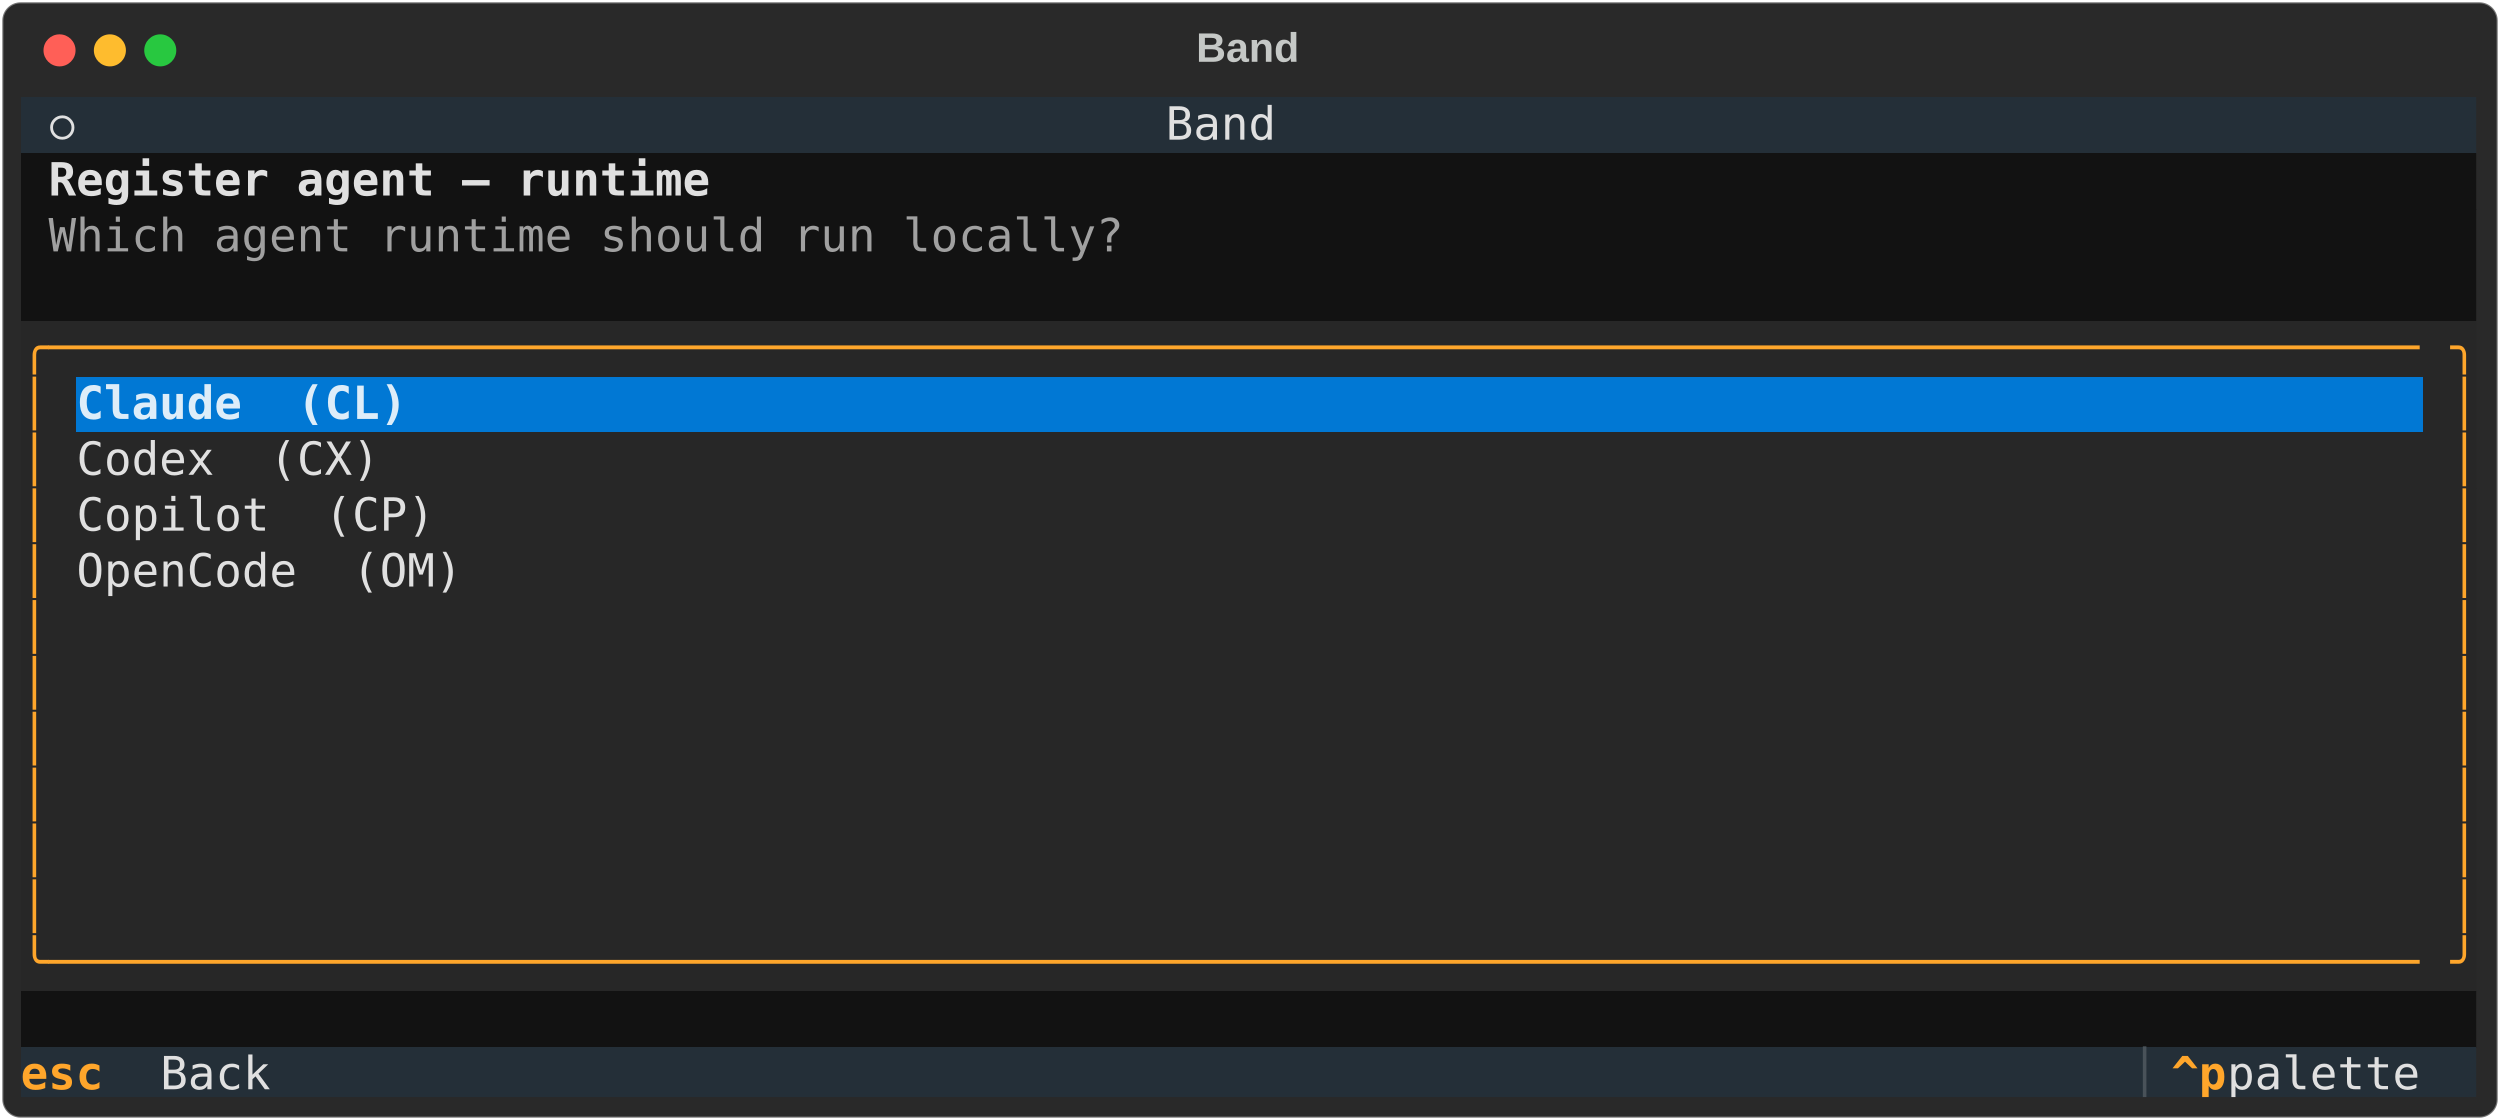
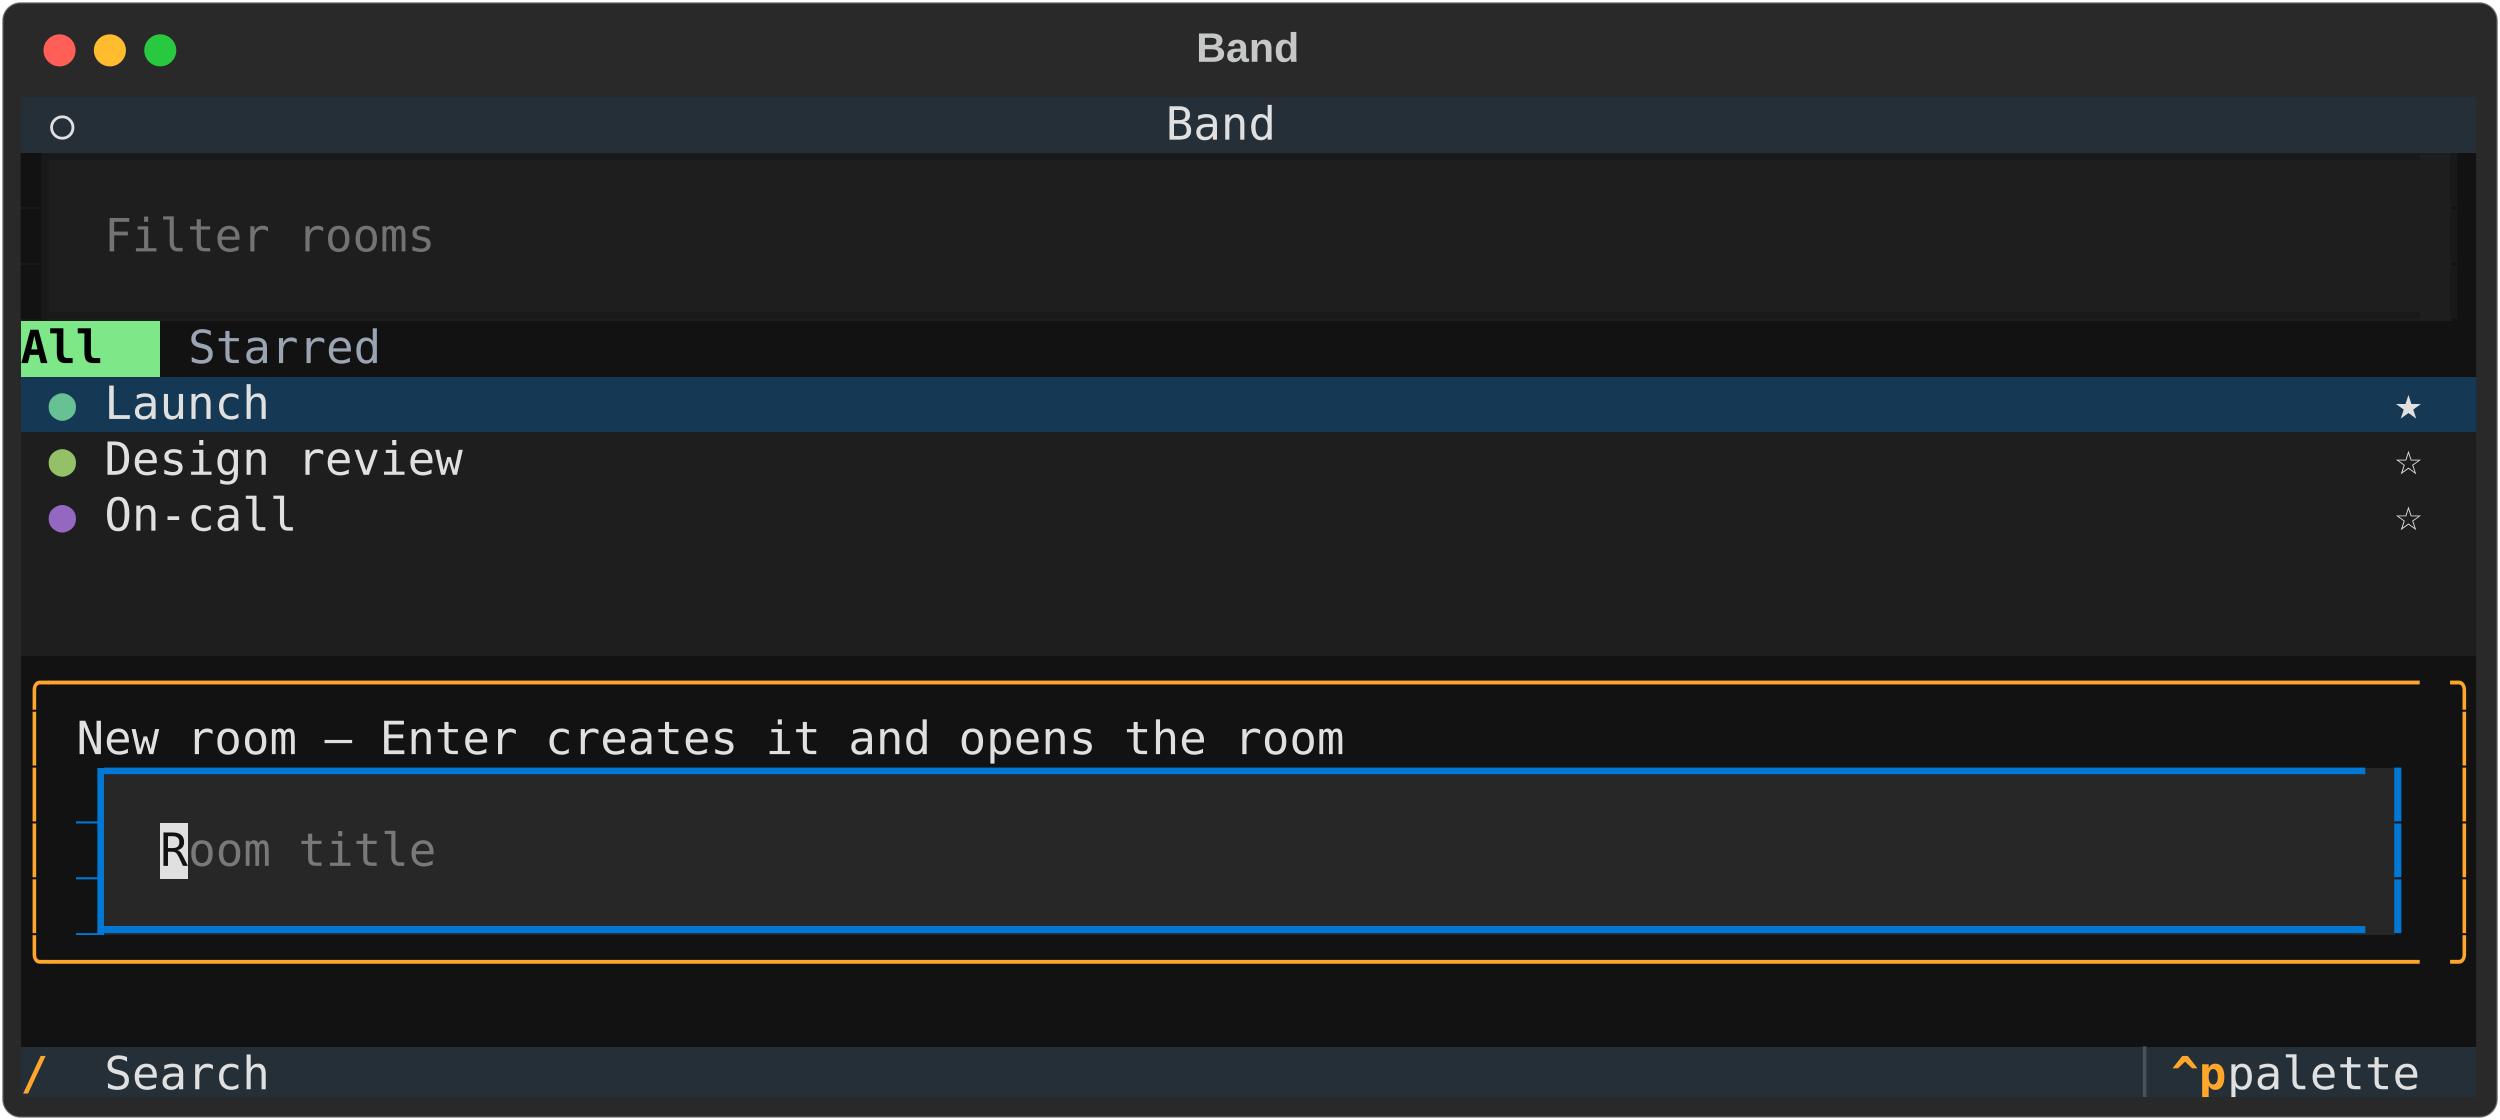
<svg xmlns="http://www.w3.org/2000/svg" class="rich-terminal" viewBox="0 0 1092 489.2">
  <style>

    @font-face {
        font-family: "Fira Code";
        src: local("FiraCode-Regular"),
                url("https://cdnjs.cloudflare.com/ajax/libs/firacode/6.2.0/woff2/FiraCode-Regular.woff2") format("woff2"),
                url("https://cdnjs.cloudflare.com/ajax/libs/firacode/6.2.0/woff/FiraCode-Regular.woff") format("woff");
        font-style: normal;
        font-weight: 400;
    }
    @font-face {
        font-family: "Fira Code";
        src: local("FiraCode-Bold"),
                url("https://cdnjs.cloudflare.com/ajax/libs/firacode/6.2.0/woff2/FiraCode-Bold.woff2") format("woff2"),
                url("https://cdnjs.cloudflare.com/ajax/libs/firacode/6.2.0/woff/FiraCode-Bold.woff") format("woff");
        font-style: bold;
        font-weight: 700;
    }

-     .terminal-2027104656-matrix {
+     .terminal-1330105465-matrix {
        font-family: Fira Code, monospace;
        font-size: 20px;
        line-height: 24.4px;
        font-variant-east-asian: full-width;
    }

-     .terminal-2027104656-title {
+     .terminal-1330105465-title {
        font-size: 18px;
        font-weight: bold;
        font-family: arial;
    }

-     .terminal-2027104656-r1 { fill: #c5c8c6 }
- .terminal-2027104656-r2 { fill: #e0e0e0 }
- .terminal-2027104656-r3 { fill: #e0e0e0;font-weight: bold }
- .terminal-2027104656-r4 { fill: #a0a0a0 }
- .terminal-2027104656-r5 { fill: #fea62b }
- .terminal-2027104656-r6 { fill: #ddedf9;font-weight: bold }
- .terminal-2027104656-r7 { fill: #ffa62b;font-weight: bold }
- .terminal-2027104656-r8 { fill: #495259 }
+     .terminal-1330105465-r1 { fill: #c5c8c6 }
+ .terminal-1330105465-r2 { fill: #e0e0e0 }
+ .terminal-1330105465-r3 { fill: #121212 }
+ .terminal-1330105465-r4 { fill: #191919 }
+ .terminal-1330105465-r5 { fill: #737373 }
+ .terminal-1330105465-r6 { fill: #000000;font-weight: bold }
+ .terminal-1330105465-r7 { fill: #9aa4b2 }
+ .terminal-1330105465-r8 { fill: #67c194 }
+ .terminal-1330105465-r9 { fill: #94c167 }
+ .terminal-1330105465-r10 { fill: #9467c1 }
+ .terminal-1330105465-r11 { fill: #fea62b }
+ .terminal-1330105465-r12 { fill: #0178d4 }
+ .terminal-1330105465-r13 { fill: #797979 }
+ .terminal-1330105465-r14 { fill: #ffa62b;font-weight: bold }
+ .terminal-1330105465-r15 { fill: #495259 }
    </style>
  <defs>
-     <clipPath id="terminal-2027104656-clip-terminal">
+     <clipPath id="terminal-1330105465-clip-terminal">
      <rect x="0" y="0" width="1072.6" height="438.2" />
    </clipPath>
-     <clipPath id="terminal-2027104656-line-0">
+     <clipPath id="terminal-1330105465-line-0">
      <rect x="0" y="1.5" width="1073.6" height="24.65" />
    </clipPath>
-     <clipPath id="terminal-2027104656-line-1">
+     <clipPath id="terminal-1330105465-line-1">
      <rect x="0" y="25.9" width="1073.6" height="24.65" />
    </clipPath>
-     <clipPath id="terminal-2027104656-line-2">
+     <clipPath id="terminal-1330105465-line-2">
      <rect x="0" y="50.3" width="1073.6" height="24.65" />
    </clipPath>
-     <clipPath id="terminal-2027104656-line-3">
+     <clipPath id="terminal-1330105465-line-3">
      <rect x="0" y="74.7" width="1073.6" height="24.65" />
    </clipPath>
-     <clipPath id="terminal-2027104656-line-4">
+     <clipPath id="terminal-1330105465-line-4">
      <rect x="0" y="99.1" width="1073.6" height="24.65" />
    </clipPath>
-     <clipPath id="terminal-2027104656-line-5">
+     <clipPath id="terminal-1330105465-line-5">
      <rect x="0" y="123.5" width="1073.6" height="24.65" />
    </clipPath>
-     <clipPath id="terminal-2027104656-line-6">
+     <clipPath id="terminal-1330105465-line-6">
      <rect x="0" y="147.9" width="1073.6" height="24.65" />
    </clipPath>
-     <clipPath id="terminal-2027104656-line-7">
+     <clipPath id="terminal-1330105465-line-7">
      <rect x="0" y="172.3" width="1073.6" height="24.65" />
    </clipPath>
-     <clipPath id="terminal-2027104656-line-8">
+     <clipPath id="terminal-1330105465-line-8">
      <rect x="0" y="196.7" width="1073.6" height="24.65" />
    </clipPath>
-     <clipPath id="terminal-2027104656-line-9">
+     <clipPath id="terminal-1330105465-line-9">
      <rect x="0" y="221.1" width="1073.6" height="24.65" />
    </clipPath>
-     <clipPath id="terminal-2027104656-line-10">
+     <clipPath id="terminal-1330105465-line-10">
      <rect x="0" y="245.5" width="1073.6" height="24.65" />
    </clipPath>
-     <clipPath id="terminal-2027104656-line-11">
+     <clipPath id="terminal-1330105465-line-11">
      <rect x="0" y="269.9" width="1073.6" height="24.65" />
    </clipPath>
-     <clipPath id="terminal-2027104656-line-12">
+     <clipPath id="terminal-1330105465-line-12">
      <rect x="0" y="294.3" width="1073.6" height="24.65" />
    </clipPath>
-     <clipPath id="terminal-2027104656-line-13">
+     <clipPath id="terminal-1330105465-line-13">
      <rect x="0" y="318.7" width="1073.6" height="24.65" />
    </clipPath>
-     <clipPath id="terminal-2027104656-line-14">
+     <clipPath id="terminal-1330105465-line-14">
      <rect x="0" y="343.1" width="1073.6" height="24.65" />
    </clipPath>
-     <clipPath id="terminal-2027104656-line-15">
+     <clipPath id="terminal-1330105465-line-15">
      <rect x="0" y="367.5" width="1073.6" height="24.65" />
    </clipPath>
-     <clipPath id="terminal-2027104656-line-16">
+     <clipPath id="terminal-1330105465-line-16">
      <rect x="0" y="391.9" width="1073.6" height="24.65" />
    </clipPath>
  </defs>
  <rect fill="#292929" stroke="rgba(255,255,255,0.35)" stroke-width="1" x="1" y="1" width="1090" height="487.2" rx="8" />
-   <text class="terminal-2027104656-title" fill="#c5c8c6" text-anchor="middle" x="545" y="27">Band</text>
+   <text class="terminal-1330105465-title" fill="#c5c8c6" text-anchor="middle" x="545" y="27">Band</text>
  <g transform="translate(26,22)">
    <circle cx="0" cy="0" r="7" fill="#ff5f57" />
    <circle cx="22" cy="0" r="7" fill="#febc2e" />
    <circle cx="44" cy="0" r="7" fill="#28c840" />
  </g>
-   <g transform="translate(9, 41)" clip-path="url(#terminal-2027104656-clip-terminal)">
+   <g transform="translate(9, 41)" clip-path="url(#terminal-1330105465-clip-terminal)">
    <rect fill="#242f38" x="0" y="1.5" width="12.2" height="24.65" shape-rendering="crispEdges" />
    <rect fill="#242f38" x="12.2" y="1.5" width="12.2" height="24.65" shape-rendering="crispEdges" />
    <rect fill="#242f38" x="24.4" y="1.5" width="61" height="24.65" shape-rendering="crispEdges" />
    <rect fill="#242f38" x="85.4" y="1.5" width="12.2" height="24.65" shape-rendering="crispEdges" />
    <rect fill="#242f38" x="97.6" y="1.5" width="402.6" height="24.65" shape-rendering="crispEdges" />
    <rect fill="#242f38" x="500.2" y="1.5" width="48.8" height="24.65" shape-rendering="crispEdges" />
    <rect fill="#242f38" x="549" y="1.5" width="402.6" height="24.65" shape-rendering="crispEdges" />
    <rect fill="#242f38" x="951.6" y="1.5" width="12.2" height="24.65" shape-rendering="crispEdges" />
    <rect fill="#242f38" x="963.8" y="1.5" width="0" height="24.65" shape-rendering="crispEdges" />
    <rect fill="#242f38" x="963.8" y="1.5" width="97.6" height="24.65" shape-rendering="crispEdges" />
    <rect fill="#242f38" x="1061.4" y="1.5" width="12.2" height="24.65" shape-rendering="crispEdges" />
-     <rect fill="#121212" x="0" y="25.9" width="12.2" height="24.65" shape-rendering="crispEdges" />
-     <rect fill="#121212" x="12.2" y="25.9" width="292.8" height="24.65" shape-rendering="crispEdges" />
-     <rect fill="#121212" x="305" y="25.9" width="12.2" height="24.65" shape-rendering="crispEdges" />
-     <rect fill="#121212" x="317.2" y="25.9" width="756.4" height="24.65" shape-rendering="crispEdges" />
-     <rect fill="#121212" x="0" y="50.3" width="12.2" height="24.65" shape-rendering="crispEdges" />
-     <rect fill="#121212" x="12.2" y="50.3" width="475.8" height="24.65" shape-rendering="crispEdges" />
-     <rect fill="#121212" x="488" y="50.3" width="573.4" height="24.65" shape-rendering="crispEdges" />
+     <rect fill="#191919" x="0" y="25.9" width="12.2" height="24.65" shape-rendering="crispEdges" />
+     <rect fill="#1e1e1e" x="12.2" y="25.9" width="1049.2" height="24.65" shape-rendering="crispEdges" />
+     <rect fill="#121212" x="1061.4" y="25.9" width="12.2" height="24.65" shape-rendering="crispEdges" />
+     <rect fill="#191919" x="0" y="50.3" width="12.2" height="24.65" shape-rendering="crispEdges" />
+     <rect fill="#1e1e1e" x="12.2" y="50.3" width="24.4" height="24.65" shape-rendering="crispEdges" />
+     <rect fill="#1e1e1e" x="36.6" y="50.3" width="146.4" height="24.65" shape-rendering="crispEdges" />
+     <rect fill="#1e1e1e" x="183" y="50.3" width="854" height="24.65" shape-rendering="crispEdges" />
+     <rect fill="#1e1e1e" x="1037" y="50.3" width="24.4" height="24.65" shape-rendering="crispEdges" />
    <rect fill="#121212" x="1061.4" y="50.3" width="12.2" height="24.65" shape-rendering="crispEdges" />
-     <rect fill="#121212" x="0" y="74.7" width="12.2" height="24.65" shape-rendering="crispEdges" />
-     <rect fill="#121212" x="12.2" y="74.7" width="1049.2" height="24.65" shape-rendering="crispEdges" />
+     <rect fill="#191919" x="0" y="74.7" width="12.2" height="24.65" shape-rendering="crispEdges" />
+     <rect fill="#1e1e1e" x="12.2" y="74.7" width="1049.2" height="24.65" shape-rendering="crispEdges" />
    <rect fill="#121212" x="1061.4" y="74.7" width="12.2" height="24.65" shape-rendering="crispEdges" />
-     <rect fill="#272727" x="0" y="99.1" width="12.2" height="24.65" shape-rendering="crispEdges" />
-     <rect fill="#272727" x="12.2" y="99.1" width="1049.2" height="24.65" shape-rendering="crispEdges" />
-     <rect fill="#272727" x="1061.4" y="99.1" width="12.2" height="24.65" shape-rendering="crispEdges" />
-     <rect fill="#272727" x="0" y="123.5" width="12.2" height="24.65" shape-rendering="crispEdges" />
-     <rect fill="#272727" x="12.2" y="123.5" width="12.2" height="24.65" shape-rendering="crispEdges" />
-     <rect fill="#0178d4" x="24.4" y="123.5" width="146.4" height="24.65" shape-rendering="crispEdges" />
-     <rect fill="#0178d4" x="170.8" y="123.5" width="878.4" height="24.65" shape-rendering="crispEdges" />
-     <rect fill="#272727" x="1049.2" y="123.5" width="12.2" height="24.65" shape-rendering="crispEdges" />
-     <rect fill="#272727" x="1061.4" y="123.5" width="12.2" height="24.65" shape-rendering="crispEdges" />
-     <rect fill="#272727" x="0" y="147.9" width="12.2" height="24.65" shape-rendering="crispEdges" />
-     <rect fill="#272727" x="12.2" y="147.9" width="12.2" height="24.65" shape-rendering="crispEdges" />
-     <rect fill="#272727" x="24.4" y="147.9" width="134.2" height="24.65" shape-rendering="crispEdges" />
-     <rect fill="#272727" x="158.6" y="147.9" width="890.6" height="24.65" shape-rendering="crispEdges" />
-     <rect fill="#272727" x="1049.2" y="147.9" width="12.2" height="24.65" shape-rendering="crispEdges" />
-     <rect fill="#272727" x="1061.4" y="147.9" width="12.2" height="24.65" shape-rendering="crispEdges" />
-     <rect fill="#272727" x="0" y="172.3" width="12.2" height="24.65" shape-rendering="crispEdges" />
-     <rect fill="#272727" x="12.2" y="172.3" width="12.2" height="24.65" shape-rendering="crispEdges" />
-     <rect fill="#272727" x="24.4" y="172.3" width="158.6" height="24.65" shape-rendering="crispEdges" />
-     <rect fill="#272727" x="183" y="172.3" width="866.2" height="24.65" shape-rendering="crispEdges" />
-     <rect fill="#272727" x="1049.2" y="172.3" width="12.2" height="24.65" shape-rendering="crispEdges" />
-     <rect fill="#272727" x="1061.4" y="172.3" width="12.2" height="24.65" shape-rendering="crispEdges" />
-     <rect fill="#272727" x="0" y="196.7" width="12.2" height="24.65" shape-rendering="crispEdges" />
-     <rect fill="#272727" x="12.2" y="196.7" width="12.2" height="24.65" shape-rendering="crispEdges" />
-     <rect fill="#272727" x="24.4" y="196.7" width="170.8" height="24.65" shape-rendering="crispEdges" />
-     <rect fill="#272727" x="195.2" y="196.7" width="854" height="24.65" shape-rendering="crispEdges" />
-     <rect fill="#272727" x="1049.2" y="196.7" width="12.2" height="24.65" shape-rendering="crispEdges" />
-     <rect fill="#272727" x="1061.4" y="196.7" width="12.2" height="24.65" shape-rendering="crispEdges" />
-     <rect fill="#272727" x="0" y="221.1" width="12.2" height="24.65" shape-rendering="crispEdges" />
-     <rect fill="#272727" x="12.2" y="221.1" width="12.2" height="24.65" shape-rendering="crispEdges" />
-     <rect fill="#272727" x="24.4" y="221.1" width="1024.8" height="24.65" shape-rendering="crispEdges" />
-     <rect fill="#272727" x="1049.2" y="221.1" width="12.2" height="24.65" shape-rendering="crispEdges" />
-     <rect fill="#272727" x="1061.4" y="221.1" width="12.2" height="24.65" shape-rendering="crispEdges" />
-     <rect fill="#272727" x="0" y="245.5" width="12.2" height="24.65" shape-rendering="crispEdges" />
-     <rect fill="#272727" x="12.2" y="245.5" width="12.2" height="24.65" shape-rendering="crispEdges" />
-     <rect fill="#272727" x="24.4" y="245.5" width="1024.8" height="24.65" shape-rendering="crispEdges" />
-     <rect fill="#272727" x="1049.2" y="245.5" width="12.2" height="24.65" shape-rendering="crispEdges" />
-     <rect fill="#272727" x="1061.4" y="245.5" width="12.2" height="24.65" shape-rendering="crispEdges" />
-     <rect fill="#272727" x="0" y="269.9" width="12.2" height="24.65" shape-rendering="crispEdges" />
-     <rect fill="#272727" x="12.2" y="269.9" width="12.2" height="24.65" shape-rendering="crispEdges" />
-     <rect fill="#272727" x="24.4" y="269.9" width="1024.8" height="24.65" shape-rendering="crispEdges" />
-     <rect fill="#272727" x="1049.2" y="269.9" width="12.2" height="24.65" shape-rendering="crispEdges" />
-     <rect fill="#272727" x="1061.4" y="269.9" width="12.2" height="24.65" shape-rendering="crispEdges" />
-     <rect fill="#272727" x="0" y="294.3" width="12.2" height="24.65" shape-rendering="crispEdges" />
-     <rect fill="#272727" x="12.2" y="294.3" width="12.2" height="24.65" shape-rendering="crispEdges" />
-     <rect fill="#272727" x="24.4" y="294.3" width="1024.8" height="24.65" shape-rendering="crispEdges" />
-     <rect fill="#272727" x="1049.2" y="294.3" width="12.2" height="24.65" shape-rendering="crispEdges" />
-     <rect fill="#272727" x="1061.4" y="294.3" width="12.2" height="24.65" shape-rendering="crispEdges" />
-     <rect fill="#272727" x="0" y="318.7" width="12.2" height="24.65" shape-rendering="crispEdges" />
-     <rect fill="#272727" x="12.2" y="318.7" width="12.2" height="24.65" shape-rendering="crispEdges" />
-     <rect fill="#272727" x="24.4" y="318.7" width="1024.8" height="24.65" shape-rendering="crispEdges" />
-     <rect fill="#272727" x="1049.2" y="318.7" width="12.2" height="24.65" shape-rendering="crispEdges" />
-     <rect fill="#272727" x="1061.4" y="318.7" width="12.2" height="24.65" shape-rendering="crispEdges" />
-     <rect fill="#272727" x="0" y="343.1" width="12.2" height="24.65" shape-rendering="crispEdges" />
-     <rect fill="#272727" x="12.2" y="343.1" width="12.2" height="24.65" shape-rendering="crispEdges" />
-     <rect fill="#272727" x="24.4" y="343.1" width="1024.8" height="24.65" shape-rendering="crispEdges" />
-     <rect fill="#272727" x="1049.2" y="343.1" width="12.2" height="24.65" shape-rendering="crispEdges" />
-     <rect fill="#272727" x="1061.4" y="343.1" width="12.2" height="24.65" shape-rendering="crispEdges" />
-     <rect fill="#272727" x="0" y="367.5" width="12.2" height="24.65" shape-rendering="crispEdges" />
-     <rect fill="#272727" x="12.2" y="367.5" width="1049.2" height="24.65" shape-rendering="crispEdges" />
-     <rect fill="#272727" x="1061.4" y="367.5" width="12.2" height="24.65" shape-rendering="crispEdges" />
+     <rect fill="#7ee787" x="0" y="99.1" width="61" height="24.65" shape-rendering="crispEdges" />
+     <rect fill="#121212" x="61" y="99.1" width="12.2" height="24.65" shape-rendering="crispEdges" />
+     <rect fill="#121212" x="73.2" y="99.1" width="109.8" height="24.65" shape-rendering="crispEdges" />
+     <rect fill="#121212" x="183" y="99.1" width="12.2" height="24.65" shape-rendering="crispEdges" />
+     <rect fill="#121212" x="195.2" y="99.1" width="878.4" height="24.65" shape-rendering="crispEdges" />
+     <rect fill="#153854" x="0" y="123.5" width="12.2" height="24.65" shape-rendering="crispEdges" />
+     <rect fill="#153854" x="12.2" y="123.5" width="12.2" height="24.65" shape-rendering="crispEdges" />
+     <rect fill="#153854" x="24.4" y="123.5" width="12.2" height="24.65" shape-rendering="crispEdges" />
+     <rect fill="#153854" x="36.6" y="123.5" width="73.2" height="24.65" shape-rendering="crispEdges" />
+     <rect fill="#153854" x="109.8" y="123.5" width="927.2" height="24.65" shape-rendering="crispEdges" />
+     <rect fill="#153854" x="1037" y="123.5" width="12.2" height="24.65" shape-rendering="crispEdges" />
+     <rect fill="#153854" x="1049.2" y="123.5" width="12.2" height="24.65" shape-rendering="crispEdges" />
+     <rect fill="#153854" x="1061.4" y="123.5" width="12.2" height="24.65" shape-rendering="crispEdges" />
+     <rect fill="#1e1e1e" x="0" y="147.9" width="12.2" height="24.65" shape-rendering="crispEdges" />
+     <rect fill="#1e1e1e" x="12.2" y="147.9" width="12.2" height="24.65" shape-rendering="crispEdges" />
+     <rect fill="#1e1e1e" x="24.4" y="147.9" width="12.2" height="24.65" shape-rendering="crispEdges" />
+     <rect fill="#1e1e1e" x="36.6" y="147.9" width="158.6" height="24.65" shape-rendering="crispEdges" />
+     <rect fill="#1e1e1e" x="195.2" y="147.9" width="841.8" height="24.65" shape-rendering="crispEdges" />
+     <rect fill="#1e1e1e" x="1037" y="147.9" width="12.2" height="24.65" shape-rendering="crispEdges" />
+     <rect fill="#1e1e1e" x="1049.2" y="147.9" width="12.2" height="24.65" shape-rendering="crispEdges" />
+     <rect fill="#1e1e1e" x="1061.4" y="147.9" width="12.2" height="24.65" shape-rendering="crispEdges" />
+     <rect fill="#1e1e1e" x="0" y="172.3" width="12.2" height="24.65" shape-rendering="crispEdges" />
+     <rect fill="#1e1e1e" x="12.2" y="172.3" width="12.2" height="24.65" shape-rendering="crispEdges" />
+     <rect fill="#1e1e1e" x="24.4" y="172.3" width="12.2" height="24.65" shape-rendering="crispEdges" />
+     <rect fill="#1e1e1e" x="36.6" y="172.3" width="85.4" height="24.65" shape-rendering="crispEdges" />
+     <rect fill="#1e1e1e" x="122" y="172.3" width="915" height="24.65" shape-rendering="crispEdges" />
+     <rect fill="#1e1e1e" x="1037" y="172.3" width="12.2" height="24.65" shape-rendering="crispEdges" />
+     <rect fill="#1e1e1e" x="1049.2" y="172.3" width="12.2" height="24.65" shape-rendering="crispEdges" />
+     <rect fill="#1e1e1e" x="1061.4" y="172.3" width="12.2" height="24.65" shape-rendering="crispEdges" />
+     <rect fill="#1e1e1e" x="0" y="196.7" width="1073.6" height="24.65" shape-rendering="crispEdges" />
+     <rect fill="#1e1e1e" x="0" y="221.1" width="1073.6" height="24.65" shape-rendering="crispEdges" />
+     <rect fill="#121212" x="0" y="245.5" width="12.2" height="24.65" shape-rendering="crispEdges" />
+     <rect fill="#121212" x="12.2" y="245.5" width="1049.2" height="24.65" shape-rendering="crispEdges" />
+     <rect fill="#121212" x="1061.4" y="245.5" width="12.2" height="24.65" shape-rendering="crispEdges" />
+     <rect fill="#121212" x="0" y="269.9" width="12.2" height="24.65" shape-rendering="crispEdges" />
+     <rect fill="#121212" x="12.2" y="269.9" width="12.2" height="24.65" shape-rendering="crispEdges" />
+     <rect fill="#121212" x="24.4" y="269.9" width="561.2" height="24.65" shape-rendering="crispEdges" />
+     <rect fill="#121212" x="585.6" y="269.9" width="463.6" height="24.65" shape-rendering="crispEdges" />
+     <rect fill="#121212" x="1049.2" y="269.9" width="12.2" height="24.65" shape-rendering="crispEdges" />
+     <rect fill="#121212" x="1061.4" y="269.9" width="12.2" height="24.65" shape-rendering="crispEdges" />
+     <rect fill="#121212" x="0" y="294.3" width="12.2" height="24.65" shape-rendering="crispEdges" />
+     <rect fill="#121212" x="12.2" y="294.3" width="12.2" height="24.65" shape-rendering="crispEdges" />
+     <rect fill="#0178d4" x="24.4" y="294.3" width="12.2" height="24.65" shape-rendering="crispEdges" />
+     <rect fill="#272727" x="36.6" y="294.3" width="1000.4" height="24.65" shape-rendering="crispEdges" />
+     <rect fill="#121212" x="1037" y="294.3" width="12.2" height="24.65" shape-rendering="crispEdges" />
+     <rect fill="#121212" x="1049.2" y="294.3" width="12.2" height="24.65" shape-rendering="crispEdges" />
+     <rect fill="#121212" x="1061.4" y="294.3" width="12.2" height="24.65" shape-rendering="crispEdges" />
+     <rect fill="#121212" x="0" y="318.7" width="12.2" height="24.65" shape-rendering="crispEdges" />
+     <rect fill="#121212" x="12.2" y="318.7" width="12.2" height="24.65" shape-rendering="crispEdges" />
+     <rect fill="#0178d4" x="24.4" y="318.7" width="12.2" height="24.65" shape-rendering="crispEdges" />
+     <rect fill="#272727" x="36.6" y="318.7" width="24.4" height="24.65" shape-rendering="crispEdges" />
+     <rect fill="#e0e0e0" x="61" y="318.7" width="12.2" height="24.65" shape-rendering="crispEdges" />
+     <rect fill="#272727" x="73.2" y="318.7" width="109.8" height="24.65" shape-rendering="crispEdges" />
+     <rect fill="#272727" x="183" y="318.7" width="829.6" height="24.65" shape-rendering="crispEdges" />
+     <rect fill="#272727" x="1012.6" y="318.7" width="24.4" height="24.65" shape-rendering="crispEdges" />
+     <rect fill="#121212" x="1037" y="318.7" width="12.2" height="24.65" shape-rendering="crispEdges" />
+     <rect fill="#121212" x="1049.2" y="318.7" width="12.2" height="24.65" shape-rendering="crispEdges" />
+     <rect fill="#121212" x="1061.4" y="318.7" width="12.2" height="24.65" shape-rendering="crispEdges" />
+     <rect fill="#121212" x="0" y="343.1" width="12.2" height="24.65" shape-rendering="crispEdges" />
+     <rect fill="#121212" x="12.2" y="343.1" width="12.2" height="24.65" shape-rendering="crispEdges" />
+     <rect fill="#0178d4" x="24.4" y="343.1" width="12.2" height="24.65" shape-rendering="crispEdges" />
+     <rect fill="#272727" x="36.6" y="343.1" width="1000.4" height="24.65" shape-rendering="crispEdges" />
+     <rect fill="#121212" x="1037" y="343.1" width="12.2" height="24.65" shape-rendering="crispEdges" />
+     <rect fill="#121212" x="1049.2" y="343.1" width="12.2" height="24.65" shape-rendering="crispEdges" />
+     <rect fill="#121212" x="1061.4" y="343.1" width="12.2" height="24.65" shape-rendering="crispEdges" />
+     <rect fill="#121212" x="0" y="367.5" width="12.2" height="24.65" shape-rendering="crispEdges" />
+     <rect fill="#121212" x="12.2" y="367.5" width="1049.2" height="24.65" shape-rendering="crispEdges" />
+     <rect fill="#121212" x="1061.4" y="367.5" width="12.2" height="24.65" shape-rendering="crispEdges" />
    <rect fill="#121212" x="0" y="391.9" width="12.2" height="24.65" shape-rendering="crispEdges" />
    <rect fill="#121212" x="12.2" y="391.9" width="0" height="24.65" shape-rendering="crispEdges" />
    <rect fill="#121212" x="12.2" y="391.9" width="1049.2" height="24.65" shape-rendering="crispEdges" />
    <rect fill="#121212" x="1061.4" y="391.9" width="12.2" height="24.65" shape-rendering="crispEdges" />
-     <rect fill="#242f38" x="0" y="416.3" width="61" height="24.65" shape-rendering="crispEdges" />
-     <rect fill="#242f38" x="61" y="416.3" width="61" height="24.65" shape-rendering="crispEdges" />
+     <rect fill="#242f38" x="0" y="416.3" width="36.6" height="24.65" shape-rendering="crispEdges" />
+     <rect fill="#242f38" x="36.6" y="416.3" width="85.4" height="24.65" shape-rendering="crispEdges" />
    <rect fill="#242f38" x="122" y="416.3" width="805.2" height="24.65" shape-rendering="crispEdges" />
    <rect fill="#242f38" x="927.2" y="416.3" width="12.2" height="24.65" shape-rendering="crispEdges" />
    <rect fill="#242f38" x="939.4" y="416.3" width="24.4" height="24.65" shape-rendering="crispEdges" />
    <rect fill="#242f38" x="963.8" y="416.3" width="97.6" height="24.65" shape-rendering="crispEdges" />
    <rect fill="#242f38" x="1061.4" y="416.3" width="12.2" height="24.65" shape-rendering="crispEdges" />
-     <g class="terminal-2027104656-matrix">
-       <text class="terminal-2027104656-r2" x="12.2" y="20" textLength="12.2" clip-path="url(#terminal-2027104656-line-0)">⭘</text>
-       <text class="terminal-2027104656-r2" x="500.2" y="20" textLength="48.8" clip-path="url(#terminal-2027104656-line-0)">Band</text>
-       <text class="terminal-2027104656-r1" x="1073.6" y="20" textLength="12.2" clip-path="url(#terminal-2027104656-line-0)">
- </text>
-       <text class="terminal-2027104656-r3" x="12.2" y="44.4" textLength="292.8" clip-path="url(#terminal-2027104656-line-1)">Register agent — runtime</text>
-       <text class="terminal-2027104656-r1" x="1073.6" y="44.4" textLength="12.2" clip-path="url(#terminal-2027104656-line-1)">
- </text>
-       <text class="terminal-2027104656-r4" x="12.2" y="68.8" textLength="475.8" clip-path="url(#terminal-2027104656-line-2)">Which agent runtime should run locally?</text>
-       <text class="terminal-2027104656-r1" x="1073.6" y="68.8" textLength="12.2" clip-path="url(#terminal-2027104656-line-2)">
- </text>
-       <text class="terminal-2027104656-r1" x="1073.6" y="93.2" textLength="12.2" clip-path="url(#terminal-2027104656-line-3)">
- </text>
-       <text class="terminal-2027104656-r5" x="0" y="117.6" textLength="12.2" clip-path="url(#terminal-2027104656-line-4)">╭</text>
-       <text class="terminal-2027104656-r5" x="12.2" y="117.6" textLength="1049.2" clip-path="url(#terminal-2027104656-line-4)">──────────────────────────────────────────────────────────────────────────────────────</text>
-       <text class="terminal-2027104656-r5" x="1061.4" y="117.6" textLength="12.2" clip-path="url(#terminal-2027104656-line-4)">╮</text>
-       <text class="terminal-2027104656-r1" x="1073.6" y="117.6" textLength="12.2" clip-path="url(#terminal-2027104656-line-4)">
- </text>
-       <text class="terminal-2027104656-r5" x="0" y="142" textLength="12.2" clip-path="url(#terminal-2027104656-line-5)">│</text>
-       <text class="terminal-2027104656-r6" x="24.4" y="142" textLength="146.4" clip-path="url(#terminal-2027104656-line-5)">Claude  (CL)</text>
-       <text class="terminal-2027104656-r5" x="1061.4" y="142" textLength="12.2" clip-path="url(#terminal-2027104656-line-5)">│</text>
-       <text class="terminal-2027104656-r1" x="1073.6" y="142" textLength="12.2" clip-path="url(#terminal-2027104656-line-5)">
- </text>
-       <text class="terminal-2027104656-r5" x="0" y="166.4" textLength="12.2" clip-path="url(#terminal-2027104656-line-6)">│</text>
-       <text class="terminal-2027104656-r2" x="24.4" y="166.4" textLength="134.2" clip-path="url(#terminal-2027104656-line-6)">Codex  (CX)</text>
-       <text class="terminal-2027104656-r5" x="1061.4" y="166.4" textLength="12.2" clip-path="url(#terminal-2027104656-line-6)">│</text>
-       <text class="terminal-2027104656-r1" x="1073.6" y="166.4" textLength="12.2" clip-path="url(#terminal-2027104656-line-6)">
- </text>
-       <text class="terminal-2027104656-r5" x="0" y="190.8" textLength="12.2" clip-path="url(#terminal-2027104656-line-7)">│</text>
-       <text class="terminal-2027104656-r2" x="24.4" y="190.8" textLength="158.6" clip-path="url(#terminal-2027104656-line-7)">Copilot  (CP)</text>
-       <text class="terminal-2027104656-r5" x="1061.4" y="190.8" textLength="12.2" clip-path="url(#terminal-2027104656-line-7)">│</text>
-       <text class="terminal-2027104656-r1" x="1073.6" y="190.8" textLength="12.2" clip-path="url(#terminal-2027104656-line-7)">
- </text>
-       <text class="terminal-2027104656-r5" x="0" y="215.2" textLength="12.2" clip-path="url(#terminal-2027104656-line-8)">│</text>
-       <text class="terminal-2027104656-r2" x="24.4" y="215.2" textLength="170.8" clip-path="url(#terminal-2027104656-line-8)">OpenCode  (OM)</text>
-       <text class="terminal-2027104656-r5" x="1061.4" y="215.2" textLength="12.2" clip-path="url(#terminal-2027104656-line-8)">│</text>
-       <text class="terminal-2027104656-r1" x="1073.6" y="215.2" textLength="12.2" clip-path="url(#terminal-2027104656-line-8)">
- </text>
-       <text class="terminal-2027104656-r5" x="0" y="239.6" textLength="12.2" clip-path="url(#terminal-2027104656-line-9)">│</text>
-       <text class="terminal-2027104656-r5" x="1061.4" y="239.6" textLength="12.2" clip-path="url(#terminal-2027104656-line-9)">│</text>
-       <text class="terminal-2027104656-r1" x="1073.6" y="239.6" textLength="12.2" clip-path="url(#terminal-2027104656-line-9)">
- </text>
-       <text class="terminal-2027104656-r5" x="0" y="264" textLength="12.2" clip-path="url(#terminal-2027104656-line-10)">│</text>
-       <text class="terminal-2027104656-r5" x="1061.4" y="264" textLength="12.2" clip-path="url(#terminal-2027104656-line-10)">│</text>
-       <text class="terminal-2027104656-r1" x="1073.6" y="264" textLength="12.2" clip-path="url(#terminal-2027104656-line-10)">
- </text>
-       <text class="terminal-2027104656-r5" x="0" y="288.4" textLength="12.2" clip-path="url(#terminal-2027104656-line-11)">│</text>
-       <text class="terminal-2027104656-r5" x="1061.4" y="288.4" textLength="12.2" clip-path="url(#terminal-2027104656-line-11)">│</text>
-       <text class="terminal-2027104656-r1" x="1073.6" y="288.4" textLength="12.2" clip-path="url(#terminal-2027104656-line-11)">
- </text>
-       <text class="terminal-2027104656-r5" x="0" y="312.8" textLength="12.2" clip-path="url(#terminal-2027104656-line-12)">│</text>
-       <text class="terminal-2027104656-r5" x="1061.4" y="312.8" textLength="12.2" clip-path="url(#terminal-2027104656-line-12)">│</text>
-       <text class="terminal-2027104656-r1" x="1073.6" y="312.8" textLength="12.2" clip-path="url(#terminal-2027104656-line-12)">
- </text>
-       <text class="terminal-2027104656-r5" x="0" y="337.2" textLength="12.2" clip-path="url(#terminal-2027104656-line-13)">│</text>
-       <text class="terminal-2027104656-r5" x="1061.4" y="337.2" textLength="12.2" clip-path="url(#terminal-2027104656-line-13)">│</text>
-       <text class="terminal-2027104656-r1" x="1073.6" y="337.2" textLength="12.2" clip-path="url(#terminal-2027104656-line-13)">
- </text>
-       <text class="terminal-2027104656-r5" x="0" y="361.6" textLength="12.2" clip-path="url(#terminal-2027104656-line-14)">│</text>
-       <text class="terminal-2027104656-r5" x="1061.4" y="361.6" textLength="12.2" clip-path="url(#terminal-2027104656-line-14)">│</text>
-       <text class="terminal-2027104656-r1" x="1073.6" y="361.6" textLength="12.2" clip-path="url(#terminal-2027104656-line-14)">
- </text>
-       <text class="terminal-2027104656-r5" x="0" y="386" textLength="12.2" clip-path="url(#terminal-2027104656-line-15)">╰</text>
-       <text class="terminal-2027104656-r5" x="12.2" y="386" textLength="1049.2" clip-path="url(#terminal-2027104656-line-15)">──────────────────────────────────────────────────────────────────────────────────────</text>
-       <text class="terminal-2027104656-r5" x="1061.4" y="386" textLength="12.2" clip-path="url(#terminal-2027104656-line-15)">╯</text>
-       <text class="terminal-2027104656-r1" x="1073.6" y="386" textLength="12.2" clip-path="url(#terminal-2027104656-line-15)">
- </text>
-       <text class="terminal-2027104656-r1" x="1073.6" y="410.4" textLength="12.2" clip-path="url(#terminal-2027104656-line-16)">
- </text>
-       <text class="terminal-2027104656-r7" x="0" y="434.8" textLength="61" clip-path="url(#terminal-2027104656-line-17)"> esc </text>
-       <text class="terminal-2027104656-r2" x="61" y="434.8" textLength="61" clip-path="url(#terminal-2027104656-line-17)">Back </text>
-       <text class="terminal-2027104656-r8" x="927.2" y="434.8" textLength="12.2" clip-path="url(#terminal-2027104656-line-17)">▏</text>
-       <text class="terminal-2027104656-r7" x="939.4" y="434.8" textLength="24.4" clip-path="url(#terminal-2027104656-line-17)">^p</text>
-       <text class="terminal-2027104656-r2" x="963.8" y="434.8" textLength="97.6" clip-path="url(#terminal-2027104656-line-17)"> palette</text>
+     <g class="terminal-1330105465-matrix">
+       <text class="terminal-1330105465-r2" x="12.2" y="20" textLength="12.2" clip-path="url(#terminal-1330105465-line-0)">⭘</text>
+       <text class="terminal-1330105465-r2" x="500.2" y="20" textLength="48.8" clip-path="url(#terminal-1330105465-line-0)">Band</text>
+       <text class="terminal-1330105465-r1" x="1073.6" y="20" textLength="12.2" clip-path="url(#terminal-1330105465-line-0)">
+ </text>
+       <text class="terminal-1330105465-r3" x="0" y="44.4" textLength="12.2" clip-path="url(#terminal-1330105465-line-1)">▊</text>
+       <text class="terminal-1330105465-r4" x="12.2" y="44.4" textLength="1049.2" clip-path="url(#terminal-1330105465-line-1)">▔▔▔▔▔▔▔▔▔▔▔▔▔▔▔▔▔▔▔▔▔▔▔▔▔▔▔▔▔▔▔▔▔▔▔▔▔▔▔▔▔▔▔▔▔▔▔▔▔▔▔▔▔▔▔▔▔▔▔▔▔▔▔▔▔▔▔▔▔▔▔▔▔▔▔▔▔▔▔▔▔▔▔▔▔▔</text>
+       <text class="terminal-1330105465-r4" x="1061.4" y="44.4" textLength="12.2" clip-path="url(#terminal-1330105465-line-1)">▎</text>
+       <text class="terminal-1330105465-r1" x="1073.6" y="44.4" textLength="12.2" clip-path="url(#terminal-1330105465-line-1)">
+ </text>
+       <text class="terminal-1330105465-r3" x="0" y="68.8" textLength="12.2" clip-path="url(#terminal-1330105465-line-2)">▊</text>
+       <text class="terminal-1330105465-r5" x="36.6" y="68.8" textLength="146.4" clip-path="url(#terminal-1330105465-line-2)">Filter rooms</text>
+       <text class="terminal-1330105465-r4" x="1061.4" y="68.8" textLength="12.2" clip-path="url(#terminal-1330105465-line-2)">▎</text>
+       <text class="terminal-1330105465-r1" x="1073.6" y="68.8" textLength="12.2" clip-path="url(#terminal-1330105465-line-2)">
+ </text>
+       <text class="terminal-1330105465-r3" x="0" y="93.2" textLength="12.2" clip-path="url(#terminal-1330105465-line-3)">▊</text>
+       <text class="terminal-1330105465-r4" x="12.2" y="93.2" textLength="1049.2" clip-path="url(#terminal-1330105465-line-3)">▁▁▁▁▁▁▁▁▁▁▁▁▁▁▁▁▁▁▁▁▁▁▁▁▁▁▁▁▁▁▁▁▁▁▁▁▁▁▁▁▁▁▁▁▁▁▁▁▁▁▁▁▁▁▁▁▁▁▁▁▁▁▁▁▁▁▁▁▁▁▁▁▁▁▁▁▁▁▁▁▁▁▁▁▁▁</text>
+       <text class="terminal-1330105465-r4" x="1061.4" y="93.2" textLength="12.2" clip-path="url(#terminal-1330105465-line-3)">▎</text>
+       <text class="terminal-1330105465-r1" x="1073.6" y="93.2" textLength="12.2" clip-path="url(#terminal-1330105465-line-3)">
+ </text>
+       <text class="terminal-1330105465-r6" x="0" y="117.6" textLength="61" clip-path="url(#terminal-1330105465-line-4)"> All </text>
+       <text class="terminal-1330105465-r7" x="73.2" y="117.6" textLength="109.8" clip-path="url(#terminal-1330105465-line-4)"> Starred </text>
+       <text class="terminal-1330105465-r1" x="1073.6" y="117.6" textLength="12.2" clip-path="url(#terminal-1330105465-line-4)">
+ </text>
+       <text class="terminal-1330105465-r8" x="12.2" y="142" textLength="12.2" clip-path="url(#terminal-1330105465-line-5)">●</text>
+       <text class="terminal-1330105465-r2" x="36.6" y="142" textLength="73.2" clip-path="url(#terminal-1330105465-line-5)">Launch</text>
+       <text class="terminal-1330105465-r2" x="1037" y="142" textLength="12.2" clip-path="url(#terminal-1330105465-line-5)">★</text>
+       <text class="terminal-1330105465-r1" x="1073.6" y="142" textLength="12.2" clip-path="url(#terminal-1330105465-line-5)">
+ </text>
+       <text class="terminal-1330105465-r9" x="12.2" y="166.4" textLength="12.2" clip-path="url(#terminal-1330105465-line-6)">●</text>
+       <text class="terminal-1330105465-r2" x="36.6" y="166.4" textLength="158.6" clip-path="url(#terminal-1330105465-line-6)">Design review</text>
+       <text class="terminal-1330105465-r2" x="1037" y="166.4" textLength="12.2" clip-path="url(#terminal-1330105465-line-6)">☆</text>
+       <text class="terminal-1330105465-r1" x="1073.6" y="166.4" textLength="12.2" clip-path="url(#terminal-1330105465-line-6)">
+ </text>
+       <text class="terminal-1330105465-r10" x="12.2" y="190.8" textLength="12.2" clip-path="url(#terminal-1330105465-line-7)">●</text>
+       <text class="terminal-1330105465-r2" x="36.6" y="190.8" textLength="85.4" clip-path="url(#terminal-1330105465-line-7)">On-call</text>
+       <text class="terminal-1330105465-r2" x="1037" y="190.8" textLength="12.2" clip-path="url(#terminal-1330105465-line-7)">☆</text>
+       <text class="terminal-1330105465-r1" x="1073.6" y="190.8" textLength="12.2" clip-path="url(#terminal-1330105465-line-7)">
+ </text>
+       <text class="terminal-1330105465-r1" x="1073.6" y="215.2" textLength="12.2" clip-path="url(#terminal-1330105465-line-8)">
+ </text>
+       <text class="terminal-1330105465-r1" x="1073.6" y="239.6" textLength="12.2" clip-path="url(#terminal-1330105465-line-9)">
+ </text>
+       <text class="terminal-1330105465-r11" x="0" y="264" textLength="12.2" clip-path="url(#terminal-1330105465-line-10)">╭</text>
+       <text class="terminal-1330105465-r11" x="12.2" y="264" textLength="1049.2" clip-path="url(#terminal-1330105465-line-10)">──────────────────────────────────────────────────────────────────────────────────────</text>
+       <text class="terminal-1330105465-r11" x="1061.4" y="264" textLength="12.2" clip-path="url(#terminal-1330105465-line-10)">╮</text>
+       <text class="terminal-1330105465-r1" x="1073.6" y="264" textLength="12.2" clip-path="url(#terminal-1330105465-line-10)">
+ </text>
+       <text class="terminal-1330105465-r11" x="0" y="288.4" textLength="12.2" clip-path="url(#terminal-1330105465-line-11)">│</text>
+       <text class="terminal-1330105465-r2" x="24.4" y="288.4" textLength="561.2" clip-path="url(#terminal-1330105465-line-11)">New room — Enter creates it and opens the room</text>
+       <text class="terminal-1330105465-r11" x="1061.4" y="288.4" textLength="12.2" clip-path="url(#terminal-1330105465-line-11)">│</text>
+       <text class="terminal-1330105465-r1" x="1073.6" y="288.4" textLength="12.2" clip-path="url(#terminal-1330105465-line-11)">
+ </text>
+       <text class="terminal-1330105465-r11" x="0" y="312.8" textLength="12.2" clip-path="url(#terminal-1330105465-line-12)">│</text>
+       <text class="terminal-1330105465-r3" x="24.4" y="312.8" textLength="12.2" clip-path="url(#terminal-1330105465-line-12)">▊</text>
+       <text class="terminal-1330105465-r12" x="36.6" y="312.8" textLength="1000.4" clip-path="url(#terminal-1330105465-line-12)">▔▔▔▔▔▔▔▔▔▔▔▔▔▔▔▔▔▔▔▔▔▔▔▔▔▔▔▔▔▔▔▔▔▔▔▔▔▔▔▔▔▔▔▔▔▔▔▔▔▔▔▔▔▔▔▔▔▔▔▔▔▔▔▔▔▔▔▔▔▔▔▔▔▔▔▔▔▔▔▔▔▔</text>
+       <text class="terminal-1330105465-r12" x="1037" y="312.8" textLength="12.2" clip-path="url(#terminal-1330105465-line-12)">▎</text>
+       <text class="terminal-1330105465-r11" x="1061.4" y="312.8" textLength="12.2" clip-path="url(#terminal-1330105465-line-12)">│</text>
+       <text class="terminal-1330105465-r1" x="1073.6" y="312.8" textLength="12.2" clip-path="url(#terminal-1330105465-line-12)">
+ </text>
+       <text class="terminal-1330105465-r11" x="0" y="337.2" textLength="12.2" clip-path="url(#terminal-1330105465-line-13)">│</text>
+       <text class="terminal-1330105465-r3" x="24.4" y="337.2" textLength="12.2" clip-path="url(#terminal-1330105465-line-13)">▊</text>
+       <text class="terminal-1330105465-r3" x="61" y="337.2" textLength="12.2" clip-path="url(#terminal-1330105465-line-13)">R</text>
+       <text class="terminal-1330105465-r13" x="73.2" y="337.2" textLength="109.8" clip-path="url(#terminal-1330105465-line-13)">oom title</text>
+       <text class="terminal-1330105465-r12" x="1037" y="337.2" textLength="12.2" clip-path="url(#terminal-1330105465-line-13)">▎</text>
+       <text class="terminal-1330105465-r11" x="1061.4" y="337.2" textLength="12.2" clip-path="url(#terminal-1330105465-line-13)">│</text>
+       <text class="terminal-1330105465-r1" x="1073.6" y="337.2" textLength="12.2" clip-path="url(#terminal-1330105465-line-13)">
+ </text>
+       <text class="terminal-1330105465-r11" x="0" y="361.6" textLength="12.2" clip-path="url(#terminal-1330105465-line-14)">│</text>
+       <text class="terminal-1330105465-r3" x="24.4" y="361.6" textLength="12.2" clip-path="url(#terminal-1330105465-line-14)">▊</text>
+       <text class="terminal-1330105465-r12" x="36.6" y="361.6" textLength="1000.4" clip-path="url(#terminal-1330105465-line-14)">▁▁▁▁▁▁▁▁▁▁▁▁▁▁▁▁▁▁▁▁▁▁▁▁▁▁▁▁▁▁▁▁▁▁▁▁▁▁▁▁▁▁▁▁▁▁▁▁▁▁▁▁▁▁▁▁▁▁▁▁▁▁▁▁▁▁▁▁▁▁▁▁▁▁▁▁▁▁▁▁▁▁</text>
+       <text class="terminal-1330105465-r12" x="1037" y="361.6" textLength="12.2" clip-path="url(#terminal-1330105465-line-14)">▎</text>
+       <text class="terminal-1330105465-r11" x="1061.4" y="361.6" textLength="12.2" clip-path="url(#terminal-1330105465-line-14)">│</text>
+       <text class="terminal-1330105465-r1" x="1073.6" y="361.6" textLength="12.2" clip-path="url(#terminal-1330105465-line-14)">
+ </text>
+       <text class="terminal-1330105465-r11" x="0" y="386" textLength="12.2" clip-path="url(#terminal-1330105465-line-15)">╰</text>
+       <text class="terminal-1330105465-r11" x="12.2" y="386" textLength="1049.2" clip-path="url(#terminal-1330105465-line-15)">──────────────────────────────────────────────────────────────────────────────────────</text>
+       <text class="terminal-1330105465-r11" x="1061.4" y="386" textLength="12.2" clip-path="url(#terminal-1330105465-line-15)">╯</text>
+       <text class="terminal-1330105465-r1" x="1073.6" y="386" textLength="12.2" clip-path="url(#terminal-1330105465-line-15)">
+ </text>
+       <text class="terminal-1330105465-r1" x="1073.6" y="410.4" textLength="12.2" clip-path="url(#terminal-1330105465-line-16)">
+ </text>
+       <text class="terminal-1330105465-r14" x="0" y="434.8" textLength="36.6" clip-path="url(#terminal-1330105465-line-17)"> / </text>
+       <text class="terminal-1330105465-r2" x="36.6" y="434.8" textLength="85.4" clip-path="url(#terminal-1330105465-line-17)">Search </text>
+       <text class="terminal-1330105465-r15" x="927.2" y="434.8" textLength="12.2" clip-path="url(#terminal-1330105465-line-17)">▏</text>
+       <text class="terminal-1330105465-r14" x="939.4" y="434.8" textLength="24.4" clip-path="url(#terminal-1330105465-line-17)">^p</text>
+       <text class="terminal-1330105465-r2" x="963.8" y="434.8" textLength="97.6" clip-path="url(#terminal-1330105465-line-17)"> palette</text>
    </g>
  </g>
</svg>
